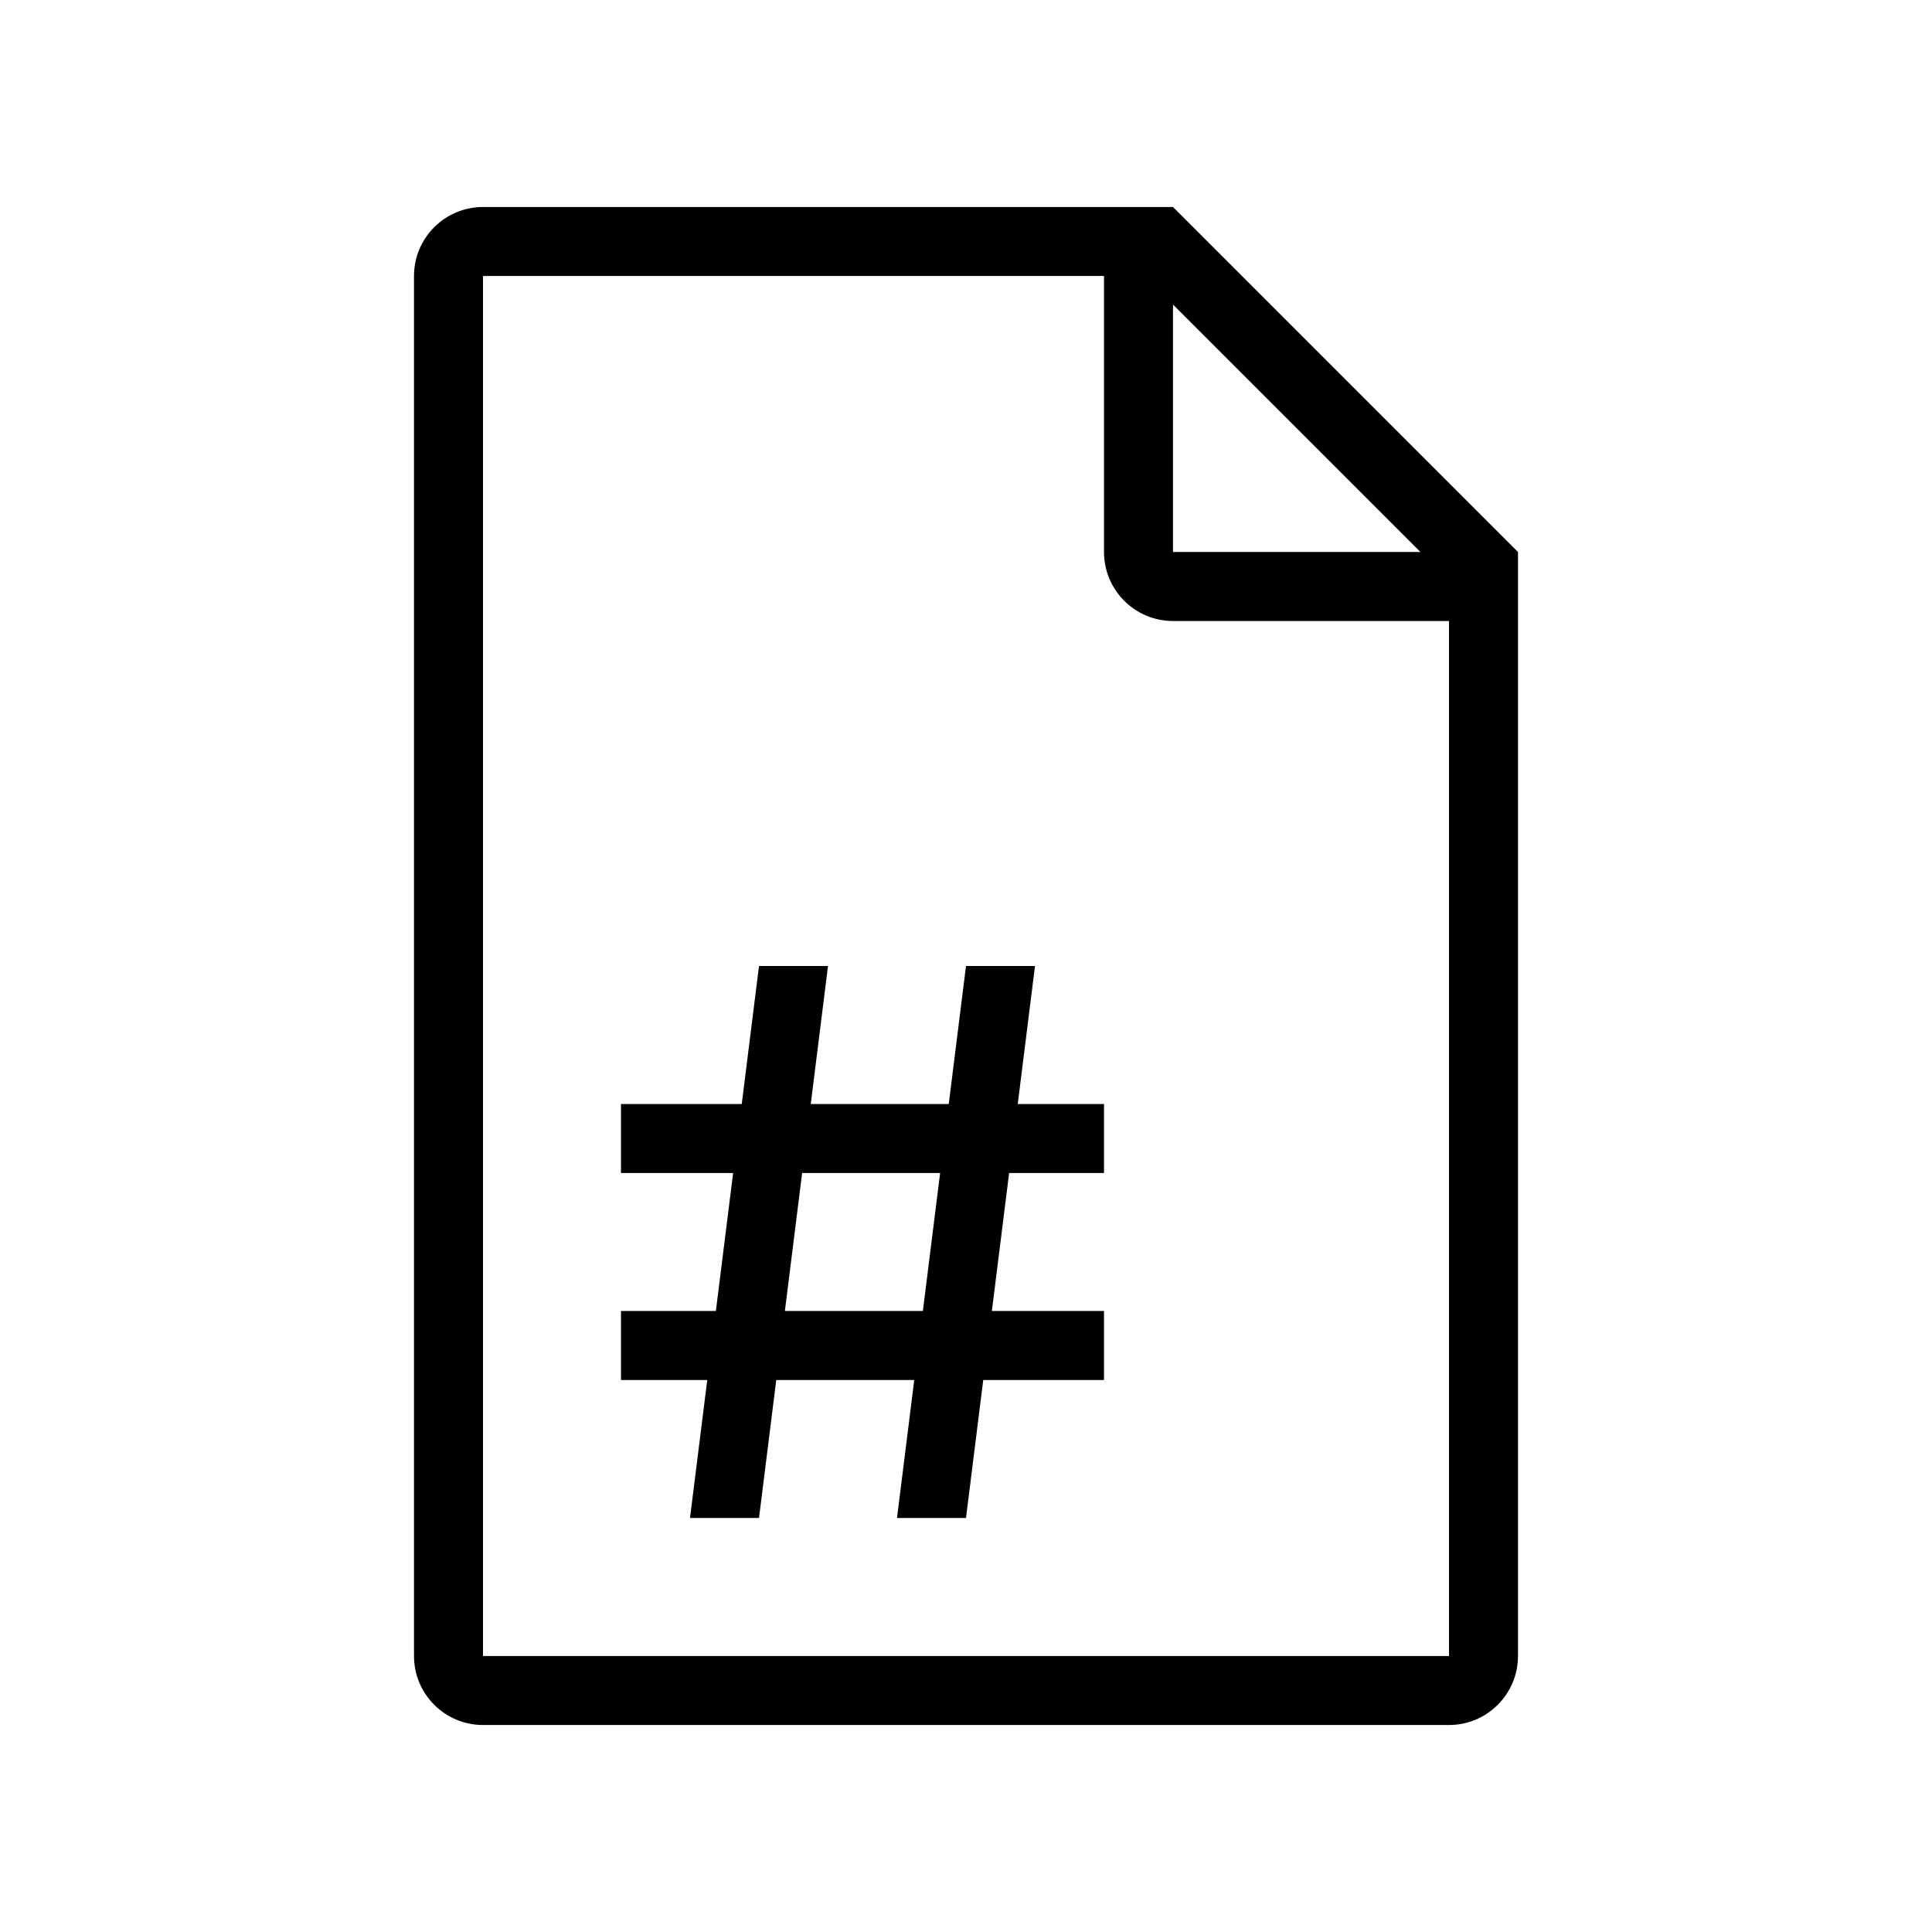
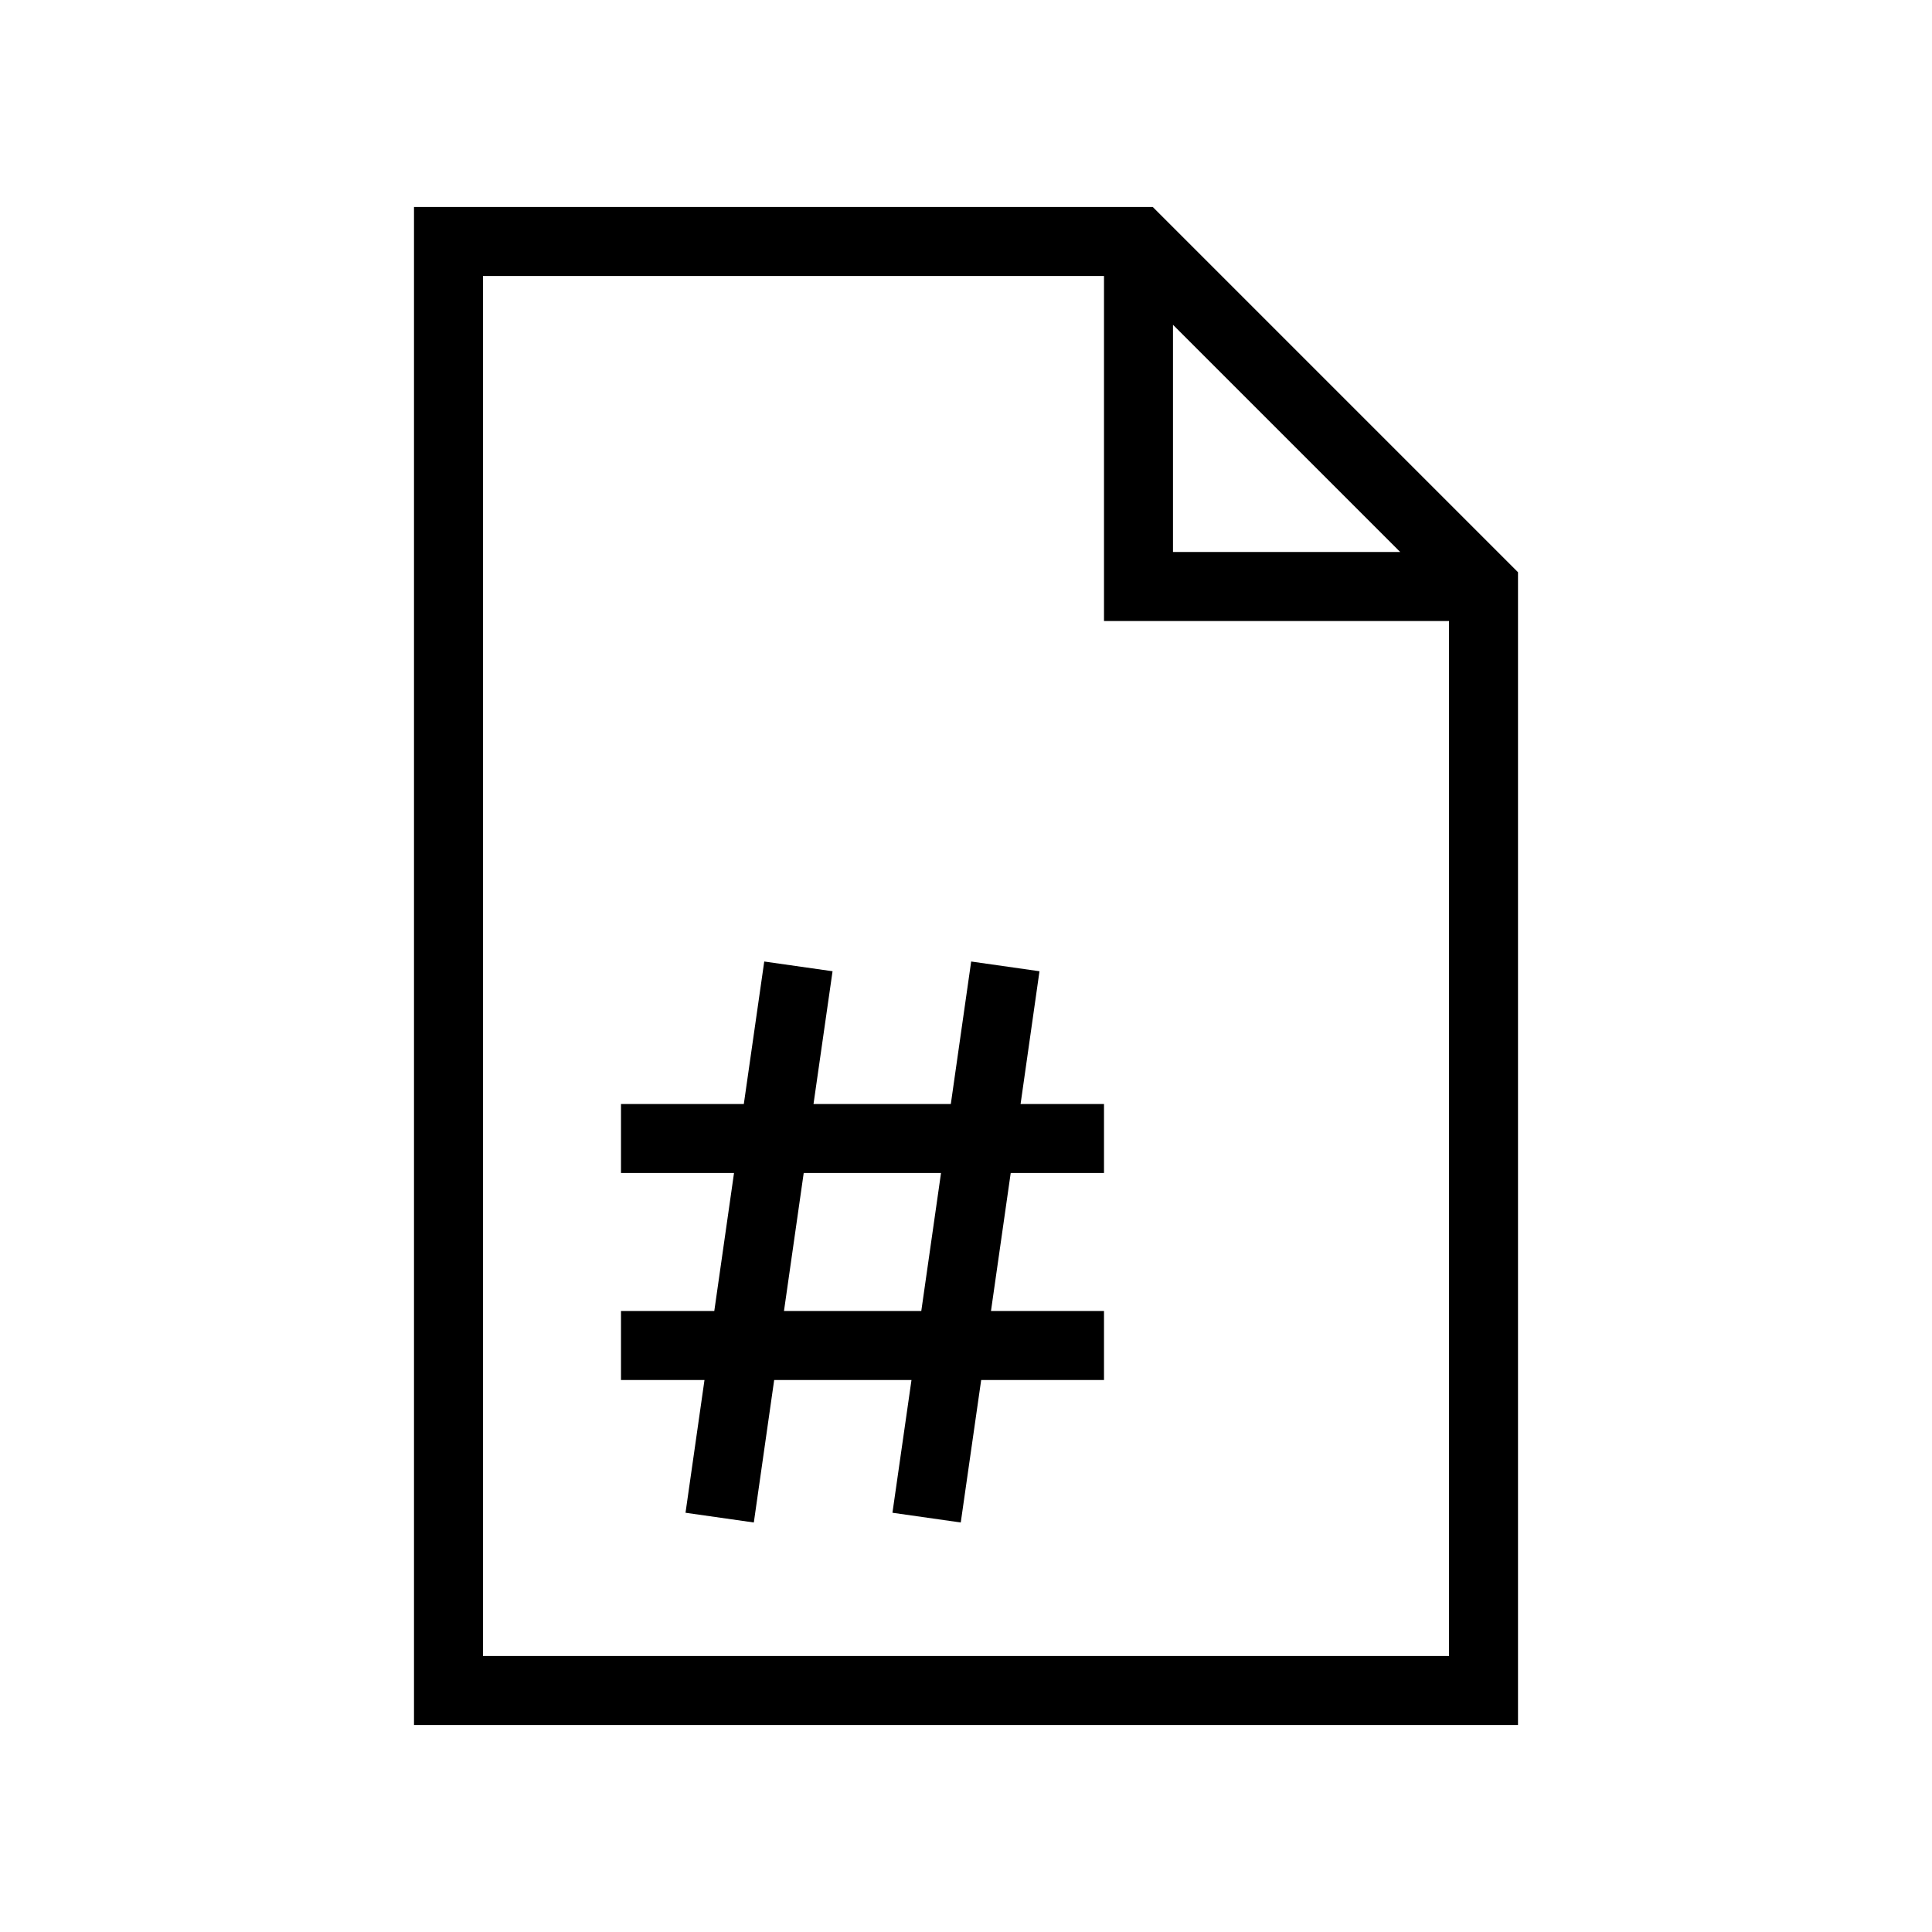
- <svg xmlns="http://www.w3.org/2000/svg" width="28" height="28" viewBox="0 0 28 28" fill="none">
-   <path fill-rule="evenodd" clip-rule="evenodd" d="M7 4V24H21V9H17C16.448 9 16 8.552 16 8V4L7 4ZM22 24V8L17 3H7C6.448 3 6 3.448 6 4V24C6 24.552 6.448 25 7 25H21C21.552 25 22 24.552 22 24ZM20.586 8L17 4.414V8H20.586ZM12 14H11L10.75 16H9V17H10.625L10.375 19H9V20H10.25L10 22H11L11.25 20H13.25L13 22H14L14.25 20H16V19H14.375L14.625 17H16V16H14.75L15 14H14L13.75 16H11.75L12 14ZM13.625 17L13.375 19H11.375L11.625 17H13.625Z" fill="black" />
+ <svg xmlns="http://www.w3.org/2000/svg" width="28" height="28" fill="none">
+   <path fill="#000" d="M15.065 14.076 14.791 16H16v1h-1.352l-.286 2H16v1h-1.78l-.296 2.065-.99-.141L13.21 20h-1.99l-.295 2.065-.99-.141L10.21 20H9v-1h1.352l.286-2H9v-1h1.78l.296-2.065.99.141L11.79 16h1.99l.295-2.065.99.141ZM11.362 19h1.99l.286-2h-1.99l-.286 2Z" />
+   <path fill="#000" d="M22 8.293V25H6V3h10.707L22 8.293ZM7 24h14V9h-5V4H7v20ZM17 8h3.293L17 4.707V8Z" />
</svg>
